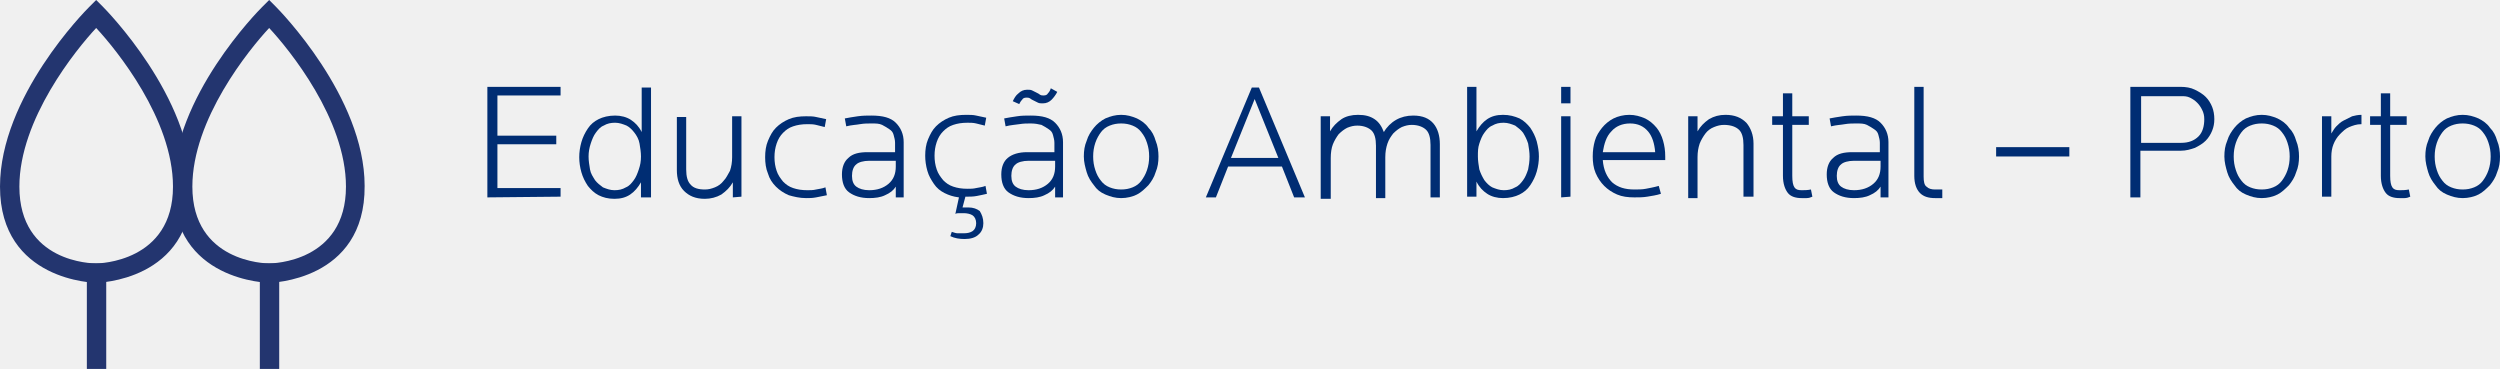
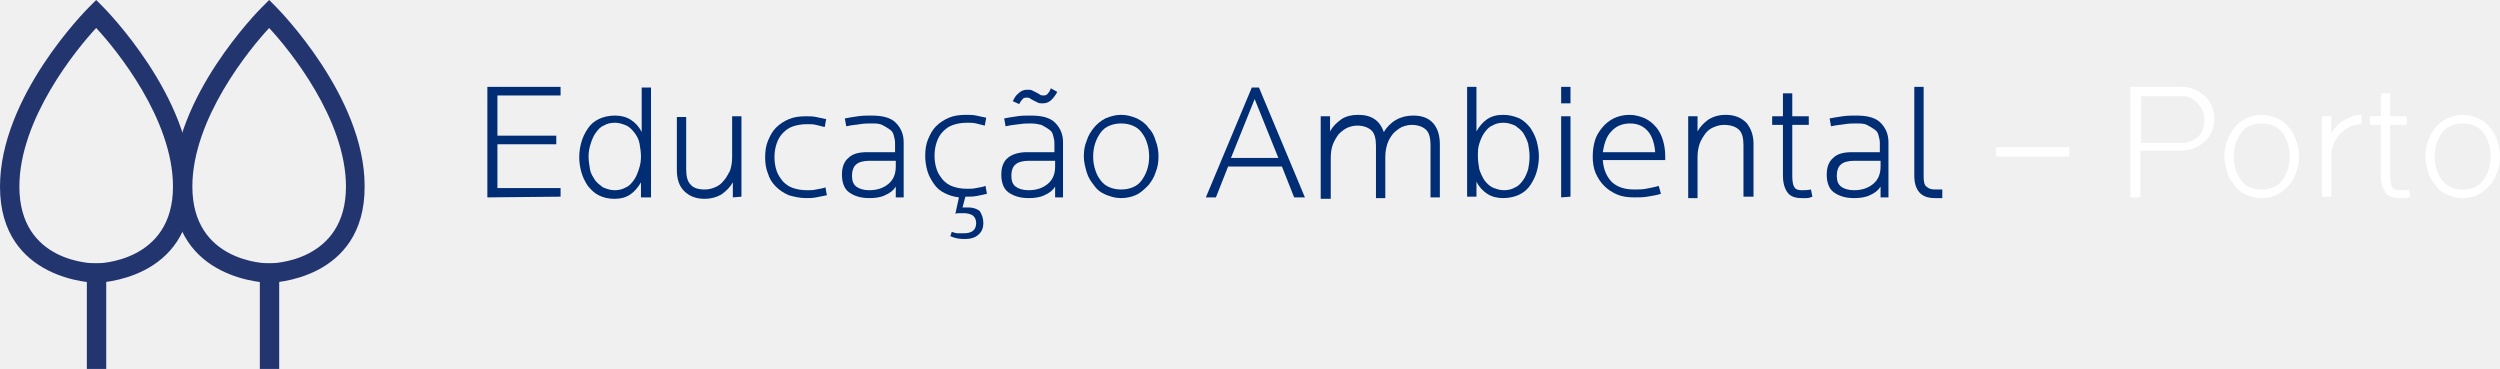
- <svg xmlns="http://www.w3.org/2000/svg" version="1.1" id="Layer_1" x="0px" y="0px" viewBox="0 0 348.3 51.3" enable-background="new 0 0 348.3 51.3" xml:space="preserve">
-   <g>
-     <path fill="#002D73" d="M67.9,27.5V12.1h10.2v1.2h-8.8v5.6h8.2v1.2h-8.2v6.1h8.8v1.2L67.9,27.5L67.9,27.5z" />
-     <path fill="#002D73" d="M89.3,27.5v-2.1c-0.4,0.7-0.9,1.3-1.5,1.7s-1.3,0.6-2.2,0.6c-0.9,0-1.6-0.2-2.2-0.5s-1.1-0.8-1.5-1.3   c-0.4-0.6-0.7-1.2-0.9-1.9c-0.2-0.7-0.3-1.4-0.3-2.1s0.1-1.4,0.3-2.1c0.2-0.7,0.5-1.3,0.9-1.9s0.9-1,1.5-1.3s1.4-0.5,2.3-0.5   c0.8,0,1.6,0.2,2.2,0.6s1.1,0.9,1.5,1.7v-6.2h1.3v15.3C90.7,27.5,89.3,27.5,89.3,27.5z M89.3,21.8c0-0.6-0.1-1.2-0.2-1.8   s-0.4-1.1-0.7-1.5c-0.3-0.4-0.7-0.8-1.1-1c-0.5-0.2-1-0.4-1.6-0.4s-1.1,0.1-1.6,0.4c-0.5,0.2-0.8,0.6-1.1,1   c-0.3,0.4-0.5,0.9-0.7,1.5S82,21.2,82,21.8s0.1,1.2,0.2,1.8s0.4,1,0.7,1.5c0.3,0.4,0.7,0.7,1.1,1c0.5,0.2,1,0.4,1.6,0.4   s1.1-0.1,1.6-0.4c0.5-0.2,0.8-0.6,1.1-1c0.3-0.4,0.5-0.9,0.7-1.5S89.3,22.5,89.3,21.8z" />
-     <path fill="#002D73" d="M102.1,27.5v-2.1c-0.4,0.7-0.9,1.2-1.6,1.7c-0.7,0.4-1.5,0.6-2.3,0.6c-1.3,0-2.2-0.4-2.9-1.1s-1-1.7-1-2.9   v-7.4h1.3v7.3c0,1,0.2,1.7,0.6,2.1c0.4,0.5,1.1,0.7,2,0.7c0.5,0,0.9-0.1,1.4-0.3c0.5-0.2,0.9-0.5,1.2-0.9c0.4-0.4,0.6-0.9,0.9-1.4   c0.2-0.6,0.3-1.2,0.3-1.9v-5.7h1.3v11.2L102.1,27.5L102.1,27.5z" />
-     <path fill="#002D73" d="M113.7,27.5c-0.5,0.1-1,0.1-1.4,0.1c-0.9,0-1.7-0.2-2.4-0.4c-0.7-0.3-1.3-0.7-1.8-1.2s-0.9-1.1-1.1-1.8   c-0.3-0.7-0.4-1.5-0.4-2.3s0.1-1.6,0.4-2.3c0.3-0.7,0.6-1.3,1.1-1.8s1.1-0.9,1.8-1.2c0.7-0.3,1.5-0.4,2.4-0.4c0.5,0,1,0,1.4,0.1   c0.5,0.1,0.9,0.2,1.4,0.3l-0.2,1.1c-0.4-0.1-0.8-0.2-1.2-0.3s-0.8-0.1-1.2-0.1c-0.8,0-1.4,0.1-2,0.3c-0.6,0.2-1,0.5-1.4,0.9   s-0.7,0.9-0.9,1.5c-0.2,0.6-0.3,1.2-0.3,1.9c0,0.7,0.1,1.3,0.3,1.9c0.2,0.6,0.5,1,0.9,1.5c0.4,0.4,0.8,0.7,1.4,0.9s1.2,0.3,2,0.3   c0.4,0,0.8,0,1.2-0.1c0.4-0.1,0.8-0.1,1.3-0.3l0.2,1.1C114.7,27.3,114.2,27.4,113.7,27.5z" />
-     <path fill="#002D73" d="M124.8,27.5V26c-0.3,0.5-0.8,0.9-1.5,1.2c-0.6,0.3-1.4,0.4-2.2,0.4c-1.2,0-2.1-0.3-2.8-0.8   c-0.7-0.5-1-1.4-1-2.5c0-1,0.3-1.8,0.9-2.3c0.6-0.6,1.5-0.8,2.7-0.8h3.8v-1.3c0-0.4-0.1-0.7-0.2-1.1s-0.3-0.6-0.6-0.8   s-0.6-0.4-1-0.6s-0.9-0.2-1.5-0.2c-0.5,0-1,0-1.6,0.1c-0.5,0.1-1.1,0.1-1.9,0.3l-0.2-1.1c0.5-0.1,1.1-0.2,1.8-0.3s1.3-0.1,1.9-0.1   c1.6,0,2.7,0.3,3.4,1c0.7,0.7,1.1,1.6,1.1,2.7v7.7C125.9,27.5,124.8,27.5,124.8,27.5z M124.8,22.4h-3.7c-0.8,0-1.5,0.2-1.8,0.5   c-0.4,0.3-0.6,0.9-0.6,1.6s0.2,1.2,0.6,1.5s1,0.5,1.8,0.5c1.1,0,2-0.3,2.7-0.9s1-1.4,1-2.4V22.4z" />
-     <path fill="#002D73" d="M137,31.1c0,0.6-0.2,1.2-0.7,1.6c-0.4,0.4-1.1,0.6-1.9,0.6c-0.7,0-1.4-0.1-2-0.4l0.2-0.6   c0.3,0.1,0.6,0.2,0.8,0.2c0.3,0,0.6,0,0.9,0c0.5,0,0.9-0.1,1.2-0.3s0.5-0.6,0.5-1.1s-0.2-0.9-0.5-1.1s-0.8-0.3-1.2-0.3   c-0.2,0-0.3,0-0.6,0s-0.4,0-0.6,0.1l0.5-2.3c-0.8-0.1-1.4-0.3-2-0.6c-0.6-0.3-1.1-0.7-1.5-1.3s-0.7-1.1-0.9-1.8   c-0.2-0.7-0.3-1.4-0.3-2.1c0-0.8,0.1-1.6,0.4-2.3c0.3-0.7,0.6-1.3,1.1-1.8s1.1-0.9,1.8-1.2c0.7-0.3,1.5-0.4,2.4-0.4   c0.5,0,1,0,1.4,0.1s0.9,0.2,1.4,0.3l-0.2,1.1c-0.4-0.1-0.8-0.2-1.2-0.3s-0.8-0.1-1.2-0.1c-0.8,0-1.4,0.1-2,0.3   c-0.6,0.2-1,0.5-1.4,0.9s-0.7,0.9-0.9,1.5s-0.3,1.2-0.3,1.9c0,0.7,0.1,1.3,0.3,1.9s0.5,1,0.9,1.5c0.4,0.4,0.8,0.7,1.4,0.9   c0.6,0.2,1.2,0.3,2,0.3c0.4,0,0.8,0,1.2-0.1s0.8-0.1,1.3-0.3l0.2,1.1c-0.4,0.1-0.9,0.2-1.4,0.3c-0.5,0.1-1,0.1-1.4,0.1h-0.2   l-0.4,1.5c0.2,0,0.4,0,0.5,0s0.3,0,0.3,0c0.7,0,1.2,0.2,1.6,0.5C136.8,29.9,137,30.4,137,31.1z" />
-     <path fill="#002D73" d="M147,27.5V26c-0.3,0.5-0.8,0.9-1.5,1.2c-0.6,0.3-1.4,0.4-2.2,0.4c-1.2,0-2.1-0.3-2.8-0.8s-1-1.4-1-2.5   c0-1,0.3-1.8,0.9-2.3s1.5-0.8,2.7-0.8h3.8v-1.3c0-0.4-0.1-0.7-0.2-1.1s-0.3-0.6-0.6-0.8c-0.3-0.2-0.6-0.4-1-0.6   c-0.4-0.1-0.9-0.2-1.5-0.2c-0.5,0-1,0-1.6,0.1s-1.1,0.1-1.9,0.3l-0.2-1.1c0.5-0.1,1.1-0.2,1.8-0.3c0.6-0.1,1.3-0.1,1.9-0.1   c1.6,0,2.7,0.3,3.4,1s1.1,1.6,1.1,2.7v7.7C148.1,27.5,147,27.5,147,27.5z M147,22.4h-3.7c-0.8,0-1.5,0.2-1.8,0.5   c-0.4,0.3-0.6,0.9-0.6,1.6s0.2,1.2,0.6,1.5c0.4,0.3,1,0.5,1.8,0.5c1.1,0,2-0.3,2.7-0.9s1-1.4,1-2.4V22.4z M147.3,12.8   c-0.2,0.4-0.5,0.8-0.8,1.1s-0.7,0.5-1.2,0.5c-0.3,0-0.5,0-0.7-0.1s-0.4-0.2-0.6-0.3c-0.2-0.1-0.4-0.2-0.5-0.3   c-0.2-0.1-0.3-0.1-0.5-0.1c-0.3,0-0.5,0.1-0.6,0.3c-0.2,0.2-0.3,0.4-0.4,0.6l-0.9-0.4c0.2-0.4,0.4-0.8,0.8-1.1   c0.3-0.3,0.7-0.5,1.2-0.5c0.3,0,0.5,0,0.7,0.1s0.4,0.2,0.6,0.3c0.2,0.1,0.4,0.2,0.5,0.3c0.2,0.1,0.3,0.1,0.5,0.1   c0.3,0,0.5-0.1,0.6-0.3c0.2-0.2,0.3-0.4,0.4-0.7L147.3,12.8z" />
-     <path fill="#002D73" d="M161.4,21.8c0,0.8-0.1,1.5-0.4,2.2c-0.2,0.7-0.6,1.3-1,1.8c-0.5,0.5-1,1-1.6,1.3s-1.4,0.5-2.2,0.5   s-1.5-0.2-2.2-0.5s-1.2-0.7-1.6-1.3c-0.4-0.5-0.8-1.1-1-1.8c-0.2-0.7-0.4-1.4-0.4-2.2s0.1-1.5,0.4-2.2c0.2-0.7,0.6-1.3,1-1.8   s1-1,1.6-1.3c0.7-0.3,1.4-0.5,2.2-0.5s1.5,0.2,2.2,0.5c0.6,0.3,1.2,0.7,1.6,1.3c0.5,0.5,0.8,1.1,1,1.8   C161.3,20.3,161.4,21.1,161.4,21.8z M160.1,21.8c0-0.7-0.1-1.3-0.3-1.9s-0.4-1-0.8-1.5c-0.3-0.4-0.7-0.7-1.2-0.9   c-0.5-0.2-1-0.3-1.6-0.3s-1.1,0.1-1.6,0.3c-0.5,0.2-0.9,0.5-1.2,0.9s-0.6,0.9-0.8,1.5s-0.3,1.2-0.3,1.9c0,0.7,0.1,1.3,0.3,1.9   s0.4,1,0.8,1.5c0.3,0.4,0.7,0.7,1.2,0.9s1,0.3,1.6,0.3s1.1-0.1,1.6-0.3s0.9-0.5,1.2-0.9s0.6-0.9,0.8-1.5S160.1,22.5,160.1,21.8z" />
-     <path fill="#002D73" d="M180.3,27.5l-1.7-4.3h-7.5l-1.7,4.3H168l6.4-15.3h1l6.4,15.3H180.3z M174.8,13.8l-3.3,8.2h6.6L174.8,13.8z" />
-     <path fill="#002D73" d="M199.3,27.5v-7.3c0-1-0.2-1.7-0.6-2.1s-1.1-0.7-2-0.7c-0.5,0-0.9,0.1-1.4,0.3c-0.4,0.2-0.8,0.5-1.2,0.9   c-0.3,0.4-0.6,0.8-0.8,1.4s-0.3,1.2-0.3,1.9v5.7h-1.3v-7.3c0-1-0.2-1.7-0.6-2.1s-1.1-0.7-2-0.7c-0.5,0-0.9,0.1-1.4,0.3   c-0.4,0.2-0.8,0.5-1.2,0.9c-0.3,0.4-0.6,0.9-0.8,1.4s-0.3,1.2-0.3,1.9v5.7H184V16.2h1.3v2.1c0.4-0.7,0.9-1.2,1.6-1.7   c0.6-0.4,1.4-0.6,2.3-0.6c1,0,1.7,0.2,2.3,0.6s1,1,1.3,1.8c0.4-0.7,1-1.3,1.7-1.7c0.7-0.4,1.5-0.6,2.4-0.6c1.3,0,2.2,0.4,2.8,1.1   s0.9,1.7,0.9,2.9v7.4C200.6,27.5,199.3,27.5,199.3,27.5z" />
-     <path fill="#002D73" d="M214.4,21.8c0,0.7-0.1,1.4-0.3,2.1s-0.5,1.3-0.9,1.9s-0.9,1-1.5,1.3s-1.4,0.5-2.3,0.5   c-0.8,0-1.6-0.2-2.2-0.6c-0.6-0.4-1.1-0.9-1.5-1.7v2.1h-1.3V12.1h1.3v6.2c0.4-0.7,0.9-1.3,1.5-1.7c0.6-0.4,1.3-0.6,2.2-0.6   s1.6,0.2,2.3,0.5c0.6,0.3,1.1,0.8,1.5,1.3c0.4,0.6,0.7,1.2,0.9,1.9C214.3,20.5,214.4,21.1,214.4,21.8z M213.1,21.8   c0-0.6-0.1-1.2-0.2-1.8c-0.2-0.6-0.4-1-0.7-1.5c-0.3-0.4-0.7-0.7-1.1-1c-0.5-0.2-1-0.4-1.6-0.4s-1.1,0.1-1.6,0.4   c-0.5,0.2-0.8,0.6-1.1,1s-0.5,0.9-0.7,1.5s-0.2,1.1-0.2,1.8c0,0.6,0.1,1.2,0.2,1.8c0.2,0.6,0.4,1,0.7,1.5c0.3,0.4,0.7,0.8,1.1,1   c0.5,0.2,1,0.4,1.6,0.4s1.1-0.1,1.6-0.4c0.5-0.2,0.8-0.6,1.1-1s0.5-0.9,0.7-1.5C213,23.1,213.1,22.5,213.1,21.8z" />
-     <path fill="#002D73" d="M217.5,14.4v-2.3h1.3v2.3H217.5z M217.5,27.5V16.2h1.3v11.2L217.5,27.5L217.5,27.5z" />
-     <path fill="#002D73" d="M223.3,22.3c0.1,1.4,0.6,2.4,1.3,3.1c0.8,0.7,1.8,1,3.1,1c0.5,0,1.1,0,1.6-0.1s1.1-0.2,1.8-0.4l0.3,1.1   c-0.6,0.2-1.3,0.3-1.9,0.4c-0.6,0.1-1.2,0.1-1.8,0.1c-0.9,0-1.7-0.1-2.4-0.4s-1.3-0.7-1.8-1.2s-0.9-1.1-1.2-1.8   c-0.3-0.7-0.4-1.5-0.4-2.3s0.1-1.5,0.3-2.2s0.6-1.3,1-1.8s1-1,1.6-1.3s1.4-0.5,2.2-0.5s1.5,0.2,2.2,0.5c0.6,0.3,1.1,0.7,1.6,1.3   c0.4,0.5,0.7,1.1,0.9,1.8c0.2,0.7,0.3,1.4,0.3,2.2v0.5C232,22.3,223.3,22.3,223.3,22.3z M230.6,21.2c-0.1-1.2-0.4-2.2-1-2.9   s-1.4-1.1-2.5-1.1s-2,0.4-2.6,1.1c-0.7,0.7-1,1.7-1.2,2.9H230.6z" />
-     <path fill="#002D73" d="M242.9,27.5v-7.3c0-1-0.2-1.7-0.6-2.1s-1.1-0.7-2.1-0.7c-0.5,0-0.9,0.1-1.4,0.3c-0.5,0.2-0.9,0.5-1.2,0.9   s-0.6,0.9-0.8,1.4c-0.2,0.6-0.3,1.2-0.3,1.9v5.7h-1.3V16.2h1.3v2.1c0.4-0.7,0.9-1.2,1.6-1.7c0.7-0.4,1.4-0.6,2.3-0.6   c1.3,0,2.2,0.4,2.9,1.1c0.6,0.7,1,1.7,1,2.9v7.4h-1.4V27.5z" />
-     <path fill="#002D73" d="M251.7,27.6c-0.3,0-0.5,0-0.7,0c-0.8,0-1.5-0.2-1.9-0.7s-0.7-1.3-0.7-2.4v-7.1h-1.5v-1.2h1.5V13h1.3v3.2   h2.3v1.2h-2.3v7.1c0,0.8,0.1,1.3,0.3,1.6c0.2,0.3,0.5,0.4,1,0.4c0.4,0,0.8,0,1.3-0.1l0.2,1C252.3,27.5,252,27.6,251.7,27.6z" />
-     <path fill="#002D73" d="M262,27.5V26c-0.3,0.5-0.8,0.9-1.5,1.2c-0.6,0.3-1.4,0.4-2.2,0.4c-1.2,0-2.1-0.3-2.8-0.8s-1-1.4-1-2.5   c0-1,0.3-1.8,0.9-2.3c0.6-0.6,1.5-0.8,2.7-0.8h3.8v-1.3c0-0.4-0.1-0.7-0.2-1.1s-0.3-0.6-0.6-0.8s-0.6-0.4-1-0.6s-0.9-0.2-1.5-0.2   c-0.5,0-1,0-1.6,0.1c-0.5,0.1-1.1,0.1-1.9,0.3l-0.2-1.1c0.5-0.1,1.1-0.2,1.8-0.3c0.7-0.1,1.3-0.1,1.9-0.1c1.6,0,2.7,0.3,3.4,1   c0.7,0.7,1.1,1.6,1.1,2.7v7.7C263.1,27.5,262,27.5,262,27.5z M262,22.4h-3.7c-0.8,0-1.5,0.2-1.8,0.5c-0.4,0.3-0.6,0.9-0.6,1.6   s0.2,1.2,0.6,1.5s1,0.5,1.8,0.5c1.1,0,2-0.3,2.7-0.9s1-1.4,1-2.4V22.4z" />
-     <path fill="#002D73" d="M269.6,27.6c-0.9,0-1.6-0.2-2.1-0.7s-0.8-1.3-0.8-2.4V12.1h1.3v12.5c0,0.7,0.1,1.2,0.4,1.4   c0.3,0.3,0.7,0.4,1.2,0.4h1v1.2H269.6z" />
-     <path fill="#002D73" d="M278.1,21.8v-1.3h10.2v1.3H278.1z" />
-     <path fill="#002D73" d="M308.5,16.6c0,0.6-0.1,1.1-0.3,1.6c-0.2,0.5-0.5,1-0.9,1.4s-0.9,0.7-1.5,1c-0.6,0.2-1.2,0.4-2,0.4h-5.6v6.5   h-1.4V12.1h7c0.7,0,1.4,0.1,2,0.4c0.6,0.3,1.1,0.6,1.5,1s0.7,0.9,0.9,1.4S308.5,16,308.5,16.6z M307.1,16.6c0-0.5-0.1-0.9-0.3-1.3   c-0.2-0.4-0.4-0.7-0.7-1c-0.3-0.3-0.6-0.5-1-0.7s-0.8-0.2-1.2-0.2h-5.6v6.5h5.6c1,0,1.8-0.3,2.4-0.9S307.1,17.5,307.1,16.6z" />
-     <path fill="#002D73" d="M320.3,21.8c0,0.8-0.1,1.5-0.4,2.2c-0.2,0.7-0.6,1.3-1,1.8c-0.5,0.5-1,1-1.6,1.3s-1.4,0.5-2.2,0.5   s-1.5-0.2-2.2-0.5s-1.2-0.7-1.6-1.3c-0.4-0.5-0.8-1.1-1-1.8c-0.2-0.7-0.4-1.4-0.4-2.2s0.1-1.5,0.4-2.2c0.2-0.7,0.6-1.3,1-1.8   s1-1,1.6-1.3c0.7-0.3,1.4-0.5,2.2-0.5s1.5,0.2,2.2,0.5c0.6,0.3,1.2,0.7,1.6,1.3c0.5,0.5,0.8,1.1,1,1.8   C320.2,20.3,320.3,21.1,320.3,21.8z M319,21.8c0-0.7-0.1-1.3-0.3-1.9c-0.2-0.6-0.4-1-0.8-1.5c-0.3-0.4-0.7-0.7-1.2-0.9   c-0.5-0.2-1-0.3-1.6-0.3s-1.1,0.1-1.6,0.3c-0.5,0.2-0.9,0.5-1.2,0.9c-0.3,0.4-0.6,0.9-0.8,1.5c-0.2,0.6-0.3,1.2-0.3,1.9   c0,0.7,0.1,1.3,0.3,1.9s0.4,1,0.8,1.5c0.3,0.4,0.7,0.7,1.2,0.9s1,0.3,1.6,0.3s1.1-0.1,1.6-0.3s0.9-0.5,1.2-0.9   c0.3-0.4,0.6-0.9,0.8-1.5S319,22.5,319,21.8z" />
-     <path fill="#002D73" d="M327.3,17.7c-0.5,0.2-0.9,0.6-1.3,1s-0.7,0.9-0.9,1.4s-0.3,1.1-0.3,1.7v5.6h-1.3V16.2h1.3v2.4   c0.2-0.3,0.4-0.7,0.7-1c0.3-0.3,0.6-0.6,1-0.8c0.4-0.2,0.8-0.4,1.2-0.6c0.4-0.1,0.8-0.2,1.3-0.2v1.3   C328.3,17.3,327.8,17.5,327.3,17.7z" />
-     <path fill="#002D73" d="M335,27.6c-0.3,0-0.5,0-0.7,0c-0.8,0-1.5-0.2-1.9-0.7s-0.7-1.3-0.7-2.4v-7.1h-1.5v-1.2h1.5V13h1.3v3.2h2.3   v1.2H333v7.1c0,0.8,0.1,1.3,0.3,1.6c0.2,0.3,0.5,0.4,1,0.4c0.4,0,0.8,0,1.3-0.1l0.2,1C335.6,27.5,335.3,27.6,335,27.6z" />
-     <path fill="#002D73" d="M348.3,21.8c0,0.8-0.1,1.5-0.4,2.2c-0.2,0.7-0.6,1.3-1,1.8c-0.5,0.5-1,1-1.6,1.3s-1.4,0.5-2.2,0.5   s-1.5-0.2-2.2-0.5s-1.2-0.7-1.6-1.3c-0.4-0.5-0.8-1.1-1-1.8c-0.2-0.7-0.4-1.4-0.4-2.2s0.1-1.5,0.4-2.2c0.2-0.7,0.6-1.3,1-1.8   s1-1,1.6-1.3c0.7-0.3,1.4-0.5,2.2-0.5s1.5,0.2,2.2,0.5c0.6,0.3,1.2,0.7,1.6,1.3c0.5,0.5,0.8,1.1,1,1.8   C348.2,20.3,348.3,21.1,348.3,21.8z M347,21.8c0-0.7-0.1-1.3-0.3-1.9c-0.2-0.6-0.4-1-0.8-1.5c-0.3-0.4-0.7-0.7-1.2-0.9   c-0.5-0.2-1-0.3-1.6-0.3s-1.1,0.1-1.6,0.3c-0.5,0.2-0.9,0.5-1.2,0.9c-0.3,0.4-0.6,0.9-0.8,1.5c-0.2,0.6-0.3,1.2-0.3,1.9   c0,0.7,0.1,1.3,0.3,1.9s0.4,1,0.8,1.5c0.3,0.4,0.7,0.7,1.2,0.9s1,0.3,1.6,0.3s1.1-0.1,1.6-0.3s0.9-0.5,1.2-0.9   c0.3-0.4,0.6-0.9,0.8-1.5S347,22.5,347,21.8z" />
-   </g>
+ <svg xmlns="http://www.w3.org/2000/svg" version="1.1" id="Layer_1" x="0px" y="0px" viewBox="-81 231.7 348.3 51.3" style="enable-background:new -81 231.7 348.3 51.3;" xml:space="preserve">
+   <style type="text/css">
+ 	.st0{fill:#002D73;}
+ 	.st1{fill:#FFFFFF;}
+ 	.st2{fill:#23356F;}
+ </style>
+   <path class="st0" d="M-13.1,259.2v-15.4h10.2v1.2h-8.8v5.6h8.2v1.2h-8.2v6.1h8.8v1.2L-13.1,259.2L-13.1,259.2z" />
+   <path class="st0" d="M8.3,259.2v-2.1c-0.4,0.7-0.9,1.3-1.5,1.7c-0.6,0.4-1.3,0.6-2.2,0.6c-0.9,0-1.6-0.2-2.2-0.5  c-0.6-0.3-1.1-0.8-1.5-1.3c-0.4-0.6-0.7-1.2-0.9-1.9c-0.2-0.7-0.3-1.4-0.3-2.1c0-0.7,0.1-1.4,0.3-2.1c0.2-0.7,0.5-1.3,0.9-1.9  c0.4-0.6,0.9-1,1.5-1.3s1.4-0.5,2.3-0.5c0.8,0,1.6,0.2,2.2,0.6c0.6,0.4,1.1,0.9,1.5,1.7v-6.2h1.3v15.3  C9.7,259.2,8.3,259.2,8.3,259.2z M8.3,253.5c0-0.6-0.1-1.2-0.2-1.8s-0.4-1.1-0.7-1.5c-0.3-0.4-0.7-0.8-1.1-1c-0.5-0.2-1-0.4-1.6-0.4  s-1.1,0.1-1.6,0.4c-0.5,0.2-0.8,0.6-1.1,1c-0.3,0.4-0.5,0.9-0.7,1.5S1,252.9,1,253.5c0,0.6,0.1,1.2,0.2,1.8c0.1,0.6,0.4,1,0.7,1.5  c0.3,0.4,0.7,0.7,1.1,1c0.5,0.2,1,0.4,1.6,0.4s1.1-0.1,1.6-0.4c0.5-0.2,0.8-0.6,1.1-1c0.3-0.4,0.5-0.9,0.7-1.5  C8.2,254.7,8.3,254.2,8.3,253.5z" />
+   <path class="st0" d="M21.1,259.2v-2.1c-0.4,0.7-0.9,1.2-1.6,1.7c-0.7,0.4-1.5,0.6-2.3,0.6c-1.3,0-2.2-0.4-2.9-1.1  c-0.7-0.7-1-1.7-1-2.9V248h1.3v7.3c0,1,0.2,1.7,0.6,2.1c0.4,0.5,1.1,0.7,2,0.7c0.5,0,0.9-0.1,1.4-0.3c0.5-0.2,0.9-0.5,1.2-0.9  c0.4-0.4,0.6-0.9,0.9-1.4c0.2-0.6,0.3-1.2,0.3-1.9v-5.7h1.3v11.2L21.1,259.2L21.1,259.2z" />
+   <path class="st0" d="M32.7,259.2c-0.5,0.1-1,0.1-1.4,0.1c-0.9,0-1.7-0.2-2.4-0.4c-0.7-0.3-1.3-0.7-1.8-1.2s-0.9-1.1-1.1-1.8  c-0.3-0.7-0.4-1.5-0.4-2.3c0-0.8,0.1-1.6,0.4-2.3s0.6-1.3,1.1-1.8s1.1-0.9,1.8-1.2c0.7-0.3,1.5-0.4,2.4-0.4c0.5,0,1,0,1.4,0.1  c0.5,0.1,0.9,0.2,1.4,0.3l-0.2,1.1c-0.4-0.1-0.8-0.2-1.2-0.3c-0.4-0.1-0.8-0.1-1.2-0.1c-0.8,0-1.4,0.1-2,0.3s-1,0.5-1.4,0.9  c-0.4,0.4-0.7,0.9-0.9,1.5c-0.2,0.6-0.3,1.2-0.3,1.9c0,0.7,0.1,1.3,0.3,1.9c0.2,0.6,0.5,1,0.9,1.5c0.4,0.4,0.8,0.7,1.4,0.9  c0.6,0.2,1.2,0.3,2,0.3c0.4,0,0.8,0,1.2-0.1c0.4-0.1,0.8-0.1,1.3-0.3l0.2,1.1C33.7,259,33.2,259.1,32.7,259.2z" />
+   <path class="st0" d="M43.8,259.2v-1.5c-0.3,0.5-0.8,0.9-1.5,1.2c-0.6,0.3-1.4,0.4-2.2,0.4c-1.2,0-2.1-0.3-2.8-0.8  c-0.7-0.5-1-1.4-1-2.5c0-1,0.3-1.8,0.9-2.3c0.6-0.6,1.5-0.8,2.7-0.8h3.8v-1.3c0-0.4-0.1-0.7-0.2-1.1s-0.3-0.6-0.6-0.8  s-0.6-0.4-1-0.6c-0.4-0.2-0.9-0.2-1.5-0.2c-0.5,0-1,0-1.6,0.1c-0.5,0.1-1.1,0.1-1.9,0.3l-0.2-1.1c0.5-0.1,1.1-0.2,1.8-0.3  c0.7-0.1,1.3-0.1,1.9-0.1c1.6,0,2.7,0.3,3.4,1c0.7,0.7,1.1,1.6,1.1,2.7v7.7C44.9,259.2,43.8,259.2,43.8,259.2z M43.8,254.1h-3.7  c-0.8,0-1.5,0.2-1.8,0.5c-0.4,0.3-0.6,0.9-0.6,1.6c0,0.7,0.2,1.2,0.6,1.5c0.4,0.3,1,0.5,1.8,0.5c1.1,0,2-0.3,2.7-0.9  c0.7-0.6,1-1.4,1-2.4V254.1z" />
+   <path class="st0" d="M56,262.8c0,0.6-0.2,1.2-0.7,1.6c-0.4,0.4-1.1,0.6-1.9,0.6c-0.7,0-1.4-0.1-2-0.4l0.2-0.6  c0.3,0.1,0.6,0.2,0.8,0.2c0.3,0,0.6,0,0.9,0c0.5,0,0.9-0.1,1.2-0.3c0.3-0.2,0.5-0.6,0.5-1.1s-0.2-0.9-0.5-1.1  c-0.3-0.2-0.8-0.3-1.2-0.3c-0.2,0-0.3,0-0.6,0s-0.4,0-0.6,0.1l0.5-2.3c-0.8-0.1-1.4-0.3-2-0.6c-0.6-0.3-1.1-0.7-1.5-1.3  c-0.4-0.6-0.7-1.1-0.9-1.8c-0.2-0.7-0.3-1.4-0.3-2.1c0-0.8,0.1-1.6,0.4-2.3c0.3-0.7,0.6-1.3,1.1-1.8s1.1-0.9,1.8-1.2  c0.7-0.3,1.5-0.4,2.4-0.4c0.5,0,1,0,1.4,0.1c0.4,0.1,0.9,0.2,1.4,0.3l-0.2,1.1c-0.4-0.1-0.8-0.2-1.2-0.3c-0.4-0.1-0.8-0.1-1.2-0.1  c-0.8,0-1.4,0.1-2,0.3c-0.6,0.2-1,0.5-1.4,0.9s-0.7,0.9-0.9,1.5s-0.3,1.2-0.3,1.9c0,0.7,0.1,1.3,0.3,1.9c0.2,0.6,0.5,1,0.9,1.5  c0.4,0.4,0.8,0.7,1.4,0.9c0.6,0.2,1.2,0.3,2,0.3c0.4,0,0.8,0,1.2-0.1s0.8-0.1,1.3-0.3l0.2,1.1c-0.4,0.1-0.9,0.2-1.4,0.3  s-1,0.1-1.4,0.1h-0.2l-0.4,1.5c0.2,0,0.4,0,0.5,0s0.3,0,0.3,0c0.7,0,1.2,0.2,1.6,0.5C55.8,261.6,56,262.1,56,262.8z" />
+   <path class="st0" d="M66,259.2v-1.5c-0.3,0.5-0.8,0.9-1.5,1.2c-0.6,0.3-1.4,0.4-2.2,0.4c-1.2,0-2.1-0.3-2.8-0.8s-1-1.4-1-2.5  c0-1,0.3-1.8,0.9-2.3s1.5-0.8,2.7-0.8h3.8v-1.3c0-0.4-0.1-0.7-0.2-1.1s-0.3-0.6-0.6-0.8s-0.6-0.4-1-0.6c-0.4-0.1-0.9-0.2-1.5-0.2  c-0.5,0-1,0-1.6,0.1s-1.1,0.1-1.9,0.3l-0.2-1.1c0.5-0.1,1.1-0.2,1.8-0.3c0.6-0.1,1.3-0.1,1.9-0.1c1.6,0,2.7,0.3,3.4,1  s1.1,1.6,1.1,2.7v7.7C67.1,259.2,66,259.2,66,259.2z M66,254.1h-3.7c-0.8,0-1.5,0.2-1.8,0.5c-0.4,0.3-0.6,0.9-0.6,1.6  c0,0.7,0.2,1.2,0.6,1.5c0.4,0.3,1,0.5,1.8,0.5c1.1,0,2-0.3,2.7-0.9c0.7-0.6,1-1.4,1-2.4V254.1z M66.3,244.5  c-0.2,0.4-0.5,0.8-0.8,1.1c-0.3,0.3-0.7,0.5-1.2,0.5c-0.3,0-0.5,0-0.7-0.1c-0.2-0.1-0.4-0.2-0.6-0.3c-0.2-0.1-0.4-0.2-0.5-0.3  c-0.2-0.1-0.3-0.1-0.5-0.1c-0.3,0-0.5,0.1-0.6,0.3c-0.2,0.2-0.3,0.4-0.4,0.6l-0.9-0.4c0.2-0.4,0.4-0.8,0.8-1.1  c0.3-0.3,0.7-0.5,1.2-0.5c0.3,0,0.5,0,0.7,0.1c0.2,0.1,0.4,0.2,0.6,0.3c0.2,0.1,0.4,0.2,0.5,0.3c0.2,0.1,0.3,0.1,0.5,0.1  c0.3,0,0.5-0.1,0.6-0.3c0.2-0.2,0.3-0.4,0.4-0.7L66.3,244.5z" />
+   <path class="st0" d="M80.4,253.5c0,0.8-0.1,1.5-0.4,2.2c-0.2,0.7-0.6,1.3-1,1.8c-0.5,0.5-1,1-1.6,1.3c-0.6,0.3-1.4,0.5-2.2,0.5  s-1.5-0.2-2.2-0.5c-0.7-0.3-1.2-0.7-1.6-1.3c-0.4-0.5-0.8-1.1-1-1.8s-0.4-1.4-0.4-2.2s0.1-1.5,0.4-2.2c0.2-0.7,0.6-1.3,1-1.8  s1-1,1.6-1.3c0.7-0.3,1.4-0.5,2.2-0.5s1.5,0.2,2.2,0.5c0.6,0.3,1.2,0.7,1.6,1.3c0.5,0.5,0.8,1.1,1,1.8  C80.3,252,80.4,252.8,80.4,253.5z M79.1,253.5c0-0.7-0.1-1.3-0.3-1.9c-0.2-0.6-0.4-1-0.8-1.5c-0.3-0.4-0.7-0.7-1.2-0.9  s-1-0.3-1.6-0.3s-1.1,0.1-1.6,0.3s-0.9,0.5-1.2,0.9c-0.3,0.4-0.6,0.9-0.8,1.5c-0.2,0.6-0.3,1.2-0.3,1.9s0.1,1.3,0.3,1.9  s0.4,1,0.8,1.5c0.3,0.4,0.7,0.7,1.2,0.9c0.5,0.2,1,0.3,1.6,0.3s1.1-0.1,1.6-0.3c0.5-0.2,0.9-0.5,1.2-0.9s0.6-0.9,0.8-1.5  S79.1,254.2,79.1,253.5z" />
+   <path class="st0" d="M99.3,259.2l-1.7-4.3h-7.5l-1.7,4.3H87l6.4-15.3h1l6.4,15.3H99.3z M93.8,245.5l-3.3,8.2h6.6L93.8,245.5z" />
+   <path class="st0" d="M118.3,259.2v-7.3c0-1-0.2-1.7-0.6-2.1c-0.4-0.4-1.1-0.7-2-0.7c-0.5,0-0.9,0.1-1.4,0.3  c-0.4,0.2-0.8,0.5-1.2,0.9c-0.3,0.4-0.6,0.8-0.8,1.4c-0.2,0.6-0.3,1.2-0.3,1.9v5.7h-1.3V252c0-1-0.2-1.7-0.6-2.1s-1.1-0.7-2-0.7  c-0.5,0-0.9,0.1-1.4,0.3c-0.4,0.2-0.8,0.5-1.2,0.9c-0.3,0.4-0.6,0.9-0.8,1.4s-0.3,1.2-0.3,1.9v5.7H103v-11.5h1.3v2.1  c0.4-0.7,0.9-1.2,1.6-1.7c0.6-0.4,1.4-0.6,2.3-0.6c1,0,1.7,0.2,2.3,0.6c0.6,0.4,1,1,1.3,1.8c0.4-0.7,1-1.3,1.7-1.7  c0.7-0.4,1.5-0.6,2.4-0.6c1.3,0,2.2,0.4,2.8,1.1s0.9,1.7,0.9,2.9v7.4C119.6,259.2,118.3,259.2,118.3,259.2z" />
+   <path class="st0" d="M133.4,253.5c0,0.7-0.1,1.4-0.3,2.1s-0.5,1.3-0.9,1.9s-0.9,1-1.5,1.3c-0.6,0.3-1.4,0.5-2.3,0.5  c-0.8,0-1.6-0.2-2.2-0.6c-0.6-0.4-1.1-0.9-1.5-1.7v2.1h-1.3v-15.3h1.3v6.2c0.4-0.7,0.9-1.3,1.5-1.7c0.6-0.4,1.3-0.6,2.2-0.6  s1.6,0.2,2.3,0.5c0.6,0.3,1.1,0.8,1.5,1.3c0.4,0.6,0.7,1.2,0.9,1.9C133.3,252.2,133.4,252.8,133.4,253.5z M132.1,253.5  c0-0.6-0.1-1.2-0.2-1.8c-0.2-0.6-0.4-1-0.7-1.5c-0.3-0.4-0.7-0.7-1.1-1c-0.5-0.2-1-0.4-1.6-0.4s-1.1,0.1-1.6,0.4  c-0.5,0.2-0.8,0.6-1.1,1s-0.5,0.9-0.7,1.5s-0.2,1.1-0.2,1.8c0,0.6,0.1,1.2,0.2,1.8c0.2,0.6,0.4,1,0.7,1.5c0.3,0.4,0.7,0.8,1.1,1  c0.5,0.2,1,0.4,1.6,0.4s1.1-0.1,1.6-0.4c0.5-0.2,0.8-0.6,1.1-1s0.5-0.9,0.7-1.5C132,254.8,132.1,254.2,132.1,253.5z" />
+   <path class="st0" d="M136.5,246.1v-2.3h1.3v2.3H136.5z M136.5,259.2v-11.3h1.3v11.2L136.5,259.2L136.5,259.2z" />
+   <path class="st0" d="M142.3,254c0.1,1.4,0.6,2.4,1.3,3.1c0.8,0.7,1.8,1,3.1,1c0.5,0,1.1,0,1.6-0.1s1.1-0.2,1.8-0.4l0.3,1.1  c-0.6,0.2-1.3,0.3-1.9,0.4c-0.6,0.1-1.2,0.1-1.8,0.1c-0.9,0-1.7-0.1-2.4-0.4c-0.7-0.3-1.3-0.7-1.8-1.2s-0.9-1.1-1.2-1.8  c-0.3-0.7-0.4-1.5-0.4-2.3s0.1-1.5,0.3-2.2c0.2-0.7,0.6-1.3,1-1.8s1-1,1.6-1.3s1.4-0.5,2.2-0.5s1.5,0.2,2.2,0.5  c0.6,0.3,1.1,0.7,1.6,1.3c0.4,0.5,0.7,1.1,0.9,1.8s0.3,1.4,0.3,2.2v0.5C151,254,142.3,254,142.3,254z M149.6,252.9  c-0.1-1.2-0.4-2.2-1-2.9s-1.4-1.1-2.5-1.1s-2,0.4-2.6,1.1c-0.7,0.7-1,1.7-1.2,2.9H149.6z" />
+   <path class="st0" d="M161.9,259.2v-7.3c0-1-0.2-1.7-0.6-2.1c-0.4-0.4-1.1-0.7-2.1-0.7c-0.5,0-0.9,0.1-1.4,0.3s-0.9,0.5-1.2,0.9  c-0.3,0.4-0.6,0.9-0.8,1.4c-0.2,0.6-0.3,1.2-0.3,1.9v5.7h-1.3v-11.4h1.3v2.1c0.4-0.7,0.9-1.2,1.6-1.7c0.7-0.4,1.4-0.6,2.3-0.6  c1.3,0,2.2,0.4,2.9,1.1c0.6,0.7,1,1.7,1,2.9v7.4h-1.4V259.2z" />
+   <path class="st0" d="M170.7,259.3c-0.3,0-0.5,0-0.7,0c-0.8,0-1.5-0.2-1.9-0.7s-0.7-1.3-0.7-2.4v-7.1h-1.5v-1.2h1.5v-3.2h1.3v3.2h2.3  v1.2h-2.3v7.1c0,0.8,0.1,1.3,0.3,1.6c0.2,0.3,0.5,0.4,1,0.4c0.4,0,0.8,0,1.3-0.1l0.2,1C171.3,259.2,171,259.3,170.7,259.3z" />
+   <path class="st0" d="M181,259.2v-1.5c-0.3,0.5-0.8,0.9-1.5,1.2c-0.6,0.3-1.4,0.4-2.2,0.4c-1.2,0-2.1-0.3-2.8-0.8s-1-1.4-1-2.5  c0-1,0.3-1.8,0.9-2.3c0.6-0.6,1.5-0.8,2.7-0.8h3.8v-1.3c0-0.4-0.1-0.7-0.2-1.1s-0.3-0.6-0.6-0.8s-0.6-0.4-1-0.6  c-0.4-0.2-0.9-0.2-1.5-0.2c-0.5,0-1,0-1.6,0.1c-0.5,0.1-1.1,0.1-1.9,0.3l-0.2-1.1c0.5-0.1,1.1-0.2,1.8-0.3c0.7-0.1,1.3-0.1,1.9-0.1  c1.6,0,2.7,0.3,3.4,1c0.7,0.7,1.1,1.6,1.1,2.7v7.7C182.1,259.2,181,259.2,181,259.2z M181,254.1h-3.7c-0.8,0-1.5,0.2-1.8,0.5  c-0.4,0.3-0.6,0.9-0.6,1.6c0,0.7,0.2,1.2,0.6,1.5c0.4,0.3,1,0.5,1.8,0.5c1.1,0,2-0.3,2.7-0.9c0.7-0.6,1-1.4,1-2.4V254.1z" />
+   <path class="st0" d="M188.6,259.3c-0.9,0-1.6-0.2-2.1-0.7s-0.8-1.3-0.8-2.4v-12.4h1.3v12.5c0,0.7,0.1,1.2,0.4,1.4  c0.3,0.3,0.7,0.4,1.2,0.4h1v1.2H188.6z" />
+   <path class="st1" d="M197.1,253.5v-1.3h10.2v1.3H197.1z" />
+   <path class="st1" d="M227.5,248.3c0,0.6-0.1,1.1-0.3,1.6c-0.2,0.5-0.5,1-0.9,1.4c-0.4,0.4-0.9,0.7-1.5,1c-0.6,0.2-1.2,0.4-2,0.4  h-5.6v6.5h-1.4v-15.4h7c0.7,0,1.4,0.1,2,0.4s1.1,0.6,1.5,1s0.7,0.9,0.9,1.4S227.5,247.7,227.5,248.3z M226.1,248.3  c0-0.5-0.1-0.9-0.3-1.3c-0.2-0.4-0.4-0.7-0.7-1c-0.3-0.3-0.6-0.5-1-0.7c-0.4-0.2-0.8-0.2-1.2-0.2h-5.6v6.5h5.6c1,0,1.8-0.3,2.4-0.9  C225.9,250.1,226.1,249.2,226.1,248.3z" />
+   <path class="st1" d="M239.3,253.5c0,0.8-0.1,1.5-0.4,2.2c-0.2,0.7-0.6,1.3-1,1.8c-0.5,0.5-1,1-1.6,1.3c-0.6,0.3-1.4,0.5-2.2,0.5  s-1.5-0.2-2.2-0.5c-0.7-0.3-1.2-0.7-1.6-1.3c-0.4-0.5-0.8-1.1-1-1.8s-0.4-1.4-0.4-2.2s0.1-1.5,0.4-2.2c0.2-0.7,0.6-1.3,1-1.8  s1-1,1.6-1.3c0.7-0.3,1.4-0.5,2.2-0.5s1.5,0.2,2.2,0.5c0.6,0.3,1.2,0.7,1.6,1.3c0.5,0.5,0.8,1.1,1,1.8  C239.2,252,239.3,252.8,239.3,253.5z M238,253.5c0-0.7-0.1-1.3-0.3-1.9c-0.2-0.6-0.4-1-0.8-1.5c-0.3-0.4-0.7-0.7-1.2-0.9  s-1-0.3-1.6-0.3s-1.1,0.1-1.6,0.3s-0.9,0.5-1.2,0.9c-0.3,0.4-0.6,0.9-0.8,1.5c-0.2,0.6-0.3,1.2-0.3,1.9s0.1,1.3,0.3,1.9  s0.4,1,0.8,1.5c0.3,0.4,0.7,0.7,1.2,0.9c0.5,0.2,1,0.3,1.6,0.3s1.1-0.1,1.6-0.3c0.5-0.2,0.9-0.5,1.2-0.9c0.3-0.4,0.6-0.9,0.8-1.5  S238,254.2,238,253.5z" />
+   <path class="st1" d="M246.3,249.4c-0.5,0.2-0.9,0.6-1.3,1c-0.4,0.4-0.7,0.9-0.9,1.4s-0.3,1.1-0.3,1.7v5.6h-1.3v-11.2h1.3v2.4  c0.2-0.3,0.4-0.7,0.7-1c0.3-0.3,0.6-0.6,1-0.8s0.8-0.4,1.2-0.6c0.4-0.1,0.8-0.2,1.3-0.2v1.3C247.3,249,246.8,249.2,246.3,249.4z" />
+   <path class="st1" d="M254,259.3c-0.3,0-0.5,0-0.7,0c-0.8,0-1.5-0.2-1.9-0.7s-0.7-1.3-0.7-2.4v-7.1h-1.5v-1.2h1.5v-3.2h1.3v3.2h2.3  v1.2H252v7.1c0,0.8,0.1,1.3,0.3,1.6c0.2,0.3,0.5,0.4,1,0.4c0.4,0,0.8,0,1.3-0.1l0.2,1C254.6,259.2,254.3,259.3,254,259.3z" />
+   <path class="st1" d="M267.3,253.5c0,0.8-0.1,1.5-0.4,2.2c-0.2,0.7-0.6,1.3-1,1.8c-0.5,0.5-1,1-1.6,1.3c-0.6,0.3-1.4,0.5-2.2,0.5  s-1.5-0.2-2.2-0.5c-0.7-0.3-1.2-0.7-1.6-1.3c-0.4-0.5-0.8-1.1-1-1.8s-0.4-1.4-0.4-2.2s0.1-1.5,0.4-2.2c0.2-0.7,0.6-1.3,1-1.8  s1-1,1.6-1.3c0.7-0.3,1.4-0.5,2.2-0.5s1.5,0.2,2.2,0.5c0.6,0.3,1.2,0.7,1.6,1.3c0.5,0.5,0.8,1.1,1,1.8  C267.2,252,267.3,252.8,267.3,253.5z M266,253.5c0-0.7-0.1-1.3-0.3-1.9c-0.2-0.6-0.4-1-0.8-1.5c-0.3-0.4-0.7-0.7-1.2-0.9  s-1-0.3-1.6-0.3s-1.1,0.1-1.6,0.3s-0.9,0.5-1.2,0.9c-0.3,0.4-0.6,0.9-0.8,1.5c-0.2,0.6-0.3,1.2-0.3,1.9s0.1,1.3,0.3,1.9  s0.4,1,0.8,1.5c0.3,0.4,0.7,0.7,1.2,0.9c0.5,0.2,1,0.3,1.6,0.3s1.1-0.1,1.6-0.3c0.5-0.2,0.9-0.5,1.2-0.9c0.3-0.4,0.6-0.9,0.8-1.5  S266,254.2,266,253.5z" />
  <g>
    <g>
-       <rect x="12.1" y="36.7" fill="#23356F" width="2.7" height="14.7" />
+       <rect x="-68.9" y="268.4" class="st2" width="2.7" height="14.7" />
    </g>
    <g>
-       <path fill="#23356F" d="M13.4,39.4C13.3,39.4,0,39.2,0,26c0-12.5,11.9-24.5,12.4-25L13.4,0l0.9,0.9c0.5,0.5,12.4,12.6,12.4,25    C26.8,39.2,13.5,39.4,13.4,39.4z M13.4,3.9C10.6,6.9,2.7,16.6,2.7,26c0,10.6,10.2,10.7,10.7,10.7c0.4,0,10.7-0.2,10.7-10.7    C24.1,16.6,16.2,6.9,13.4,3.9z" />
+       <path class="st2" d="M-67.6,271.1c-0.1,0-13.4-0.2-13.4-13.4c0-12.5,11.9-24.5,12.4-25l1-1l0.9,0.9c0.5,0.5,12.4,12.6,12.4,25    C-54.2,270.9-67.5,271.1-67.6,271.1z M-67.6,235.6c-2.8,3-10.7,12.7-10.7,22.1c0,10.6,10.2,10.7,10.7,10.7    c0.4,0,10.7-0.2,10.7-10.7C-56.9,248.3-64.8,238.6-67.6,235.6z" />
    </g>
    <g>
-       <rect x="36.2" y="36.7" fill="#23356F" width="2.7" height="14.7" />
+       <rect x="-44.8" y="268.4" class="st2" width="2.7" height="14.7" />
    </g>
    <g>
-       <path fill="#23356F" d="M37.5,39.4c-0.1,0-13.4-0.2-13.4-13.4c0-12.5,11.9-24.5,12.4-25L37.5,0l0.9,0.9c0.5,0.5,12.4,12.6,12.4,25    C50.9,39.2,37.6,39.4,37.5,39.4z M37.5,3.9C34.7,6.9,26.8,16.6,26.8,26c0,10.5,10.2,10.7,10.7,10.7c0.5,0,10.7-0.2,10.7-10.7    C48.2,16.6,40.3,6.9,37.5,3.9z" />
+       <path class="st2" d="M-43.5,271.1c-0.1,0-13.4-0.2-13.4-13.4c0-12.5,11.9-24.5,12.4-25l1-1l0.9,0.9c0.5,0.5,12.4,12.6,12.4,25    C-30.1,270.9-43.4,271.1-43.5,271.1z M-43.5,235.6c-2.8,3-10.7,12.7-10.7,22.1c0,10.5,10.2,10.7,10.7,10.7s10.7-0.2,10.7-10.7    C-32.8,248.3-40.7,238.6-43.5,235.6z" />
    </g>
  </g>
</svg>
